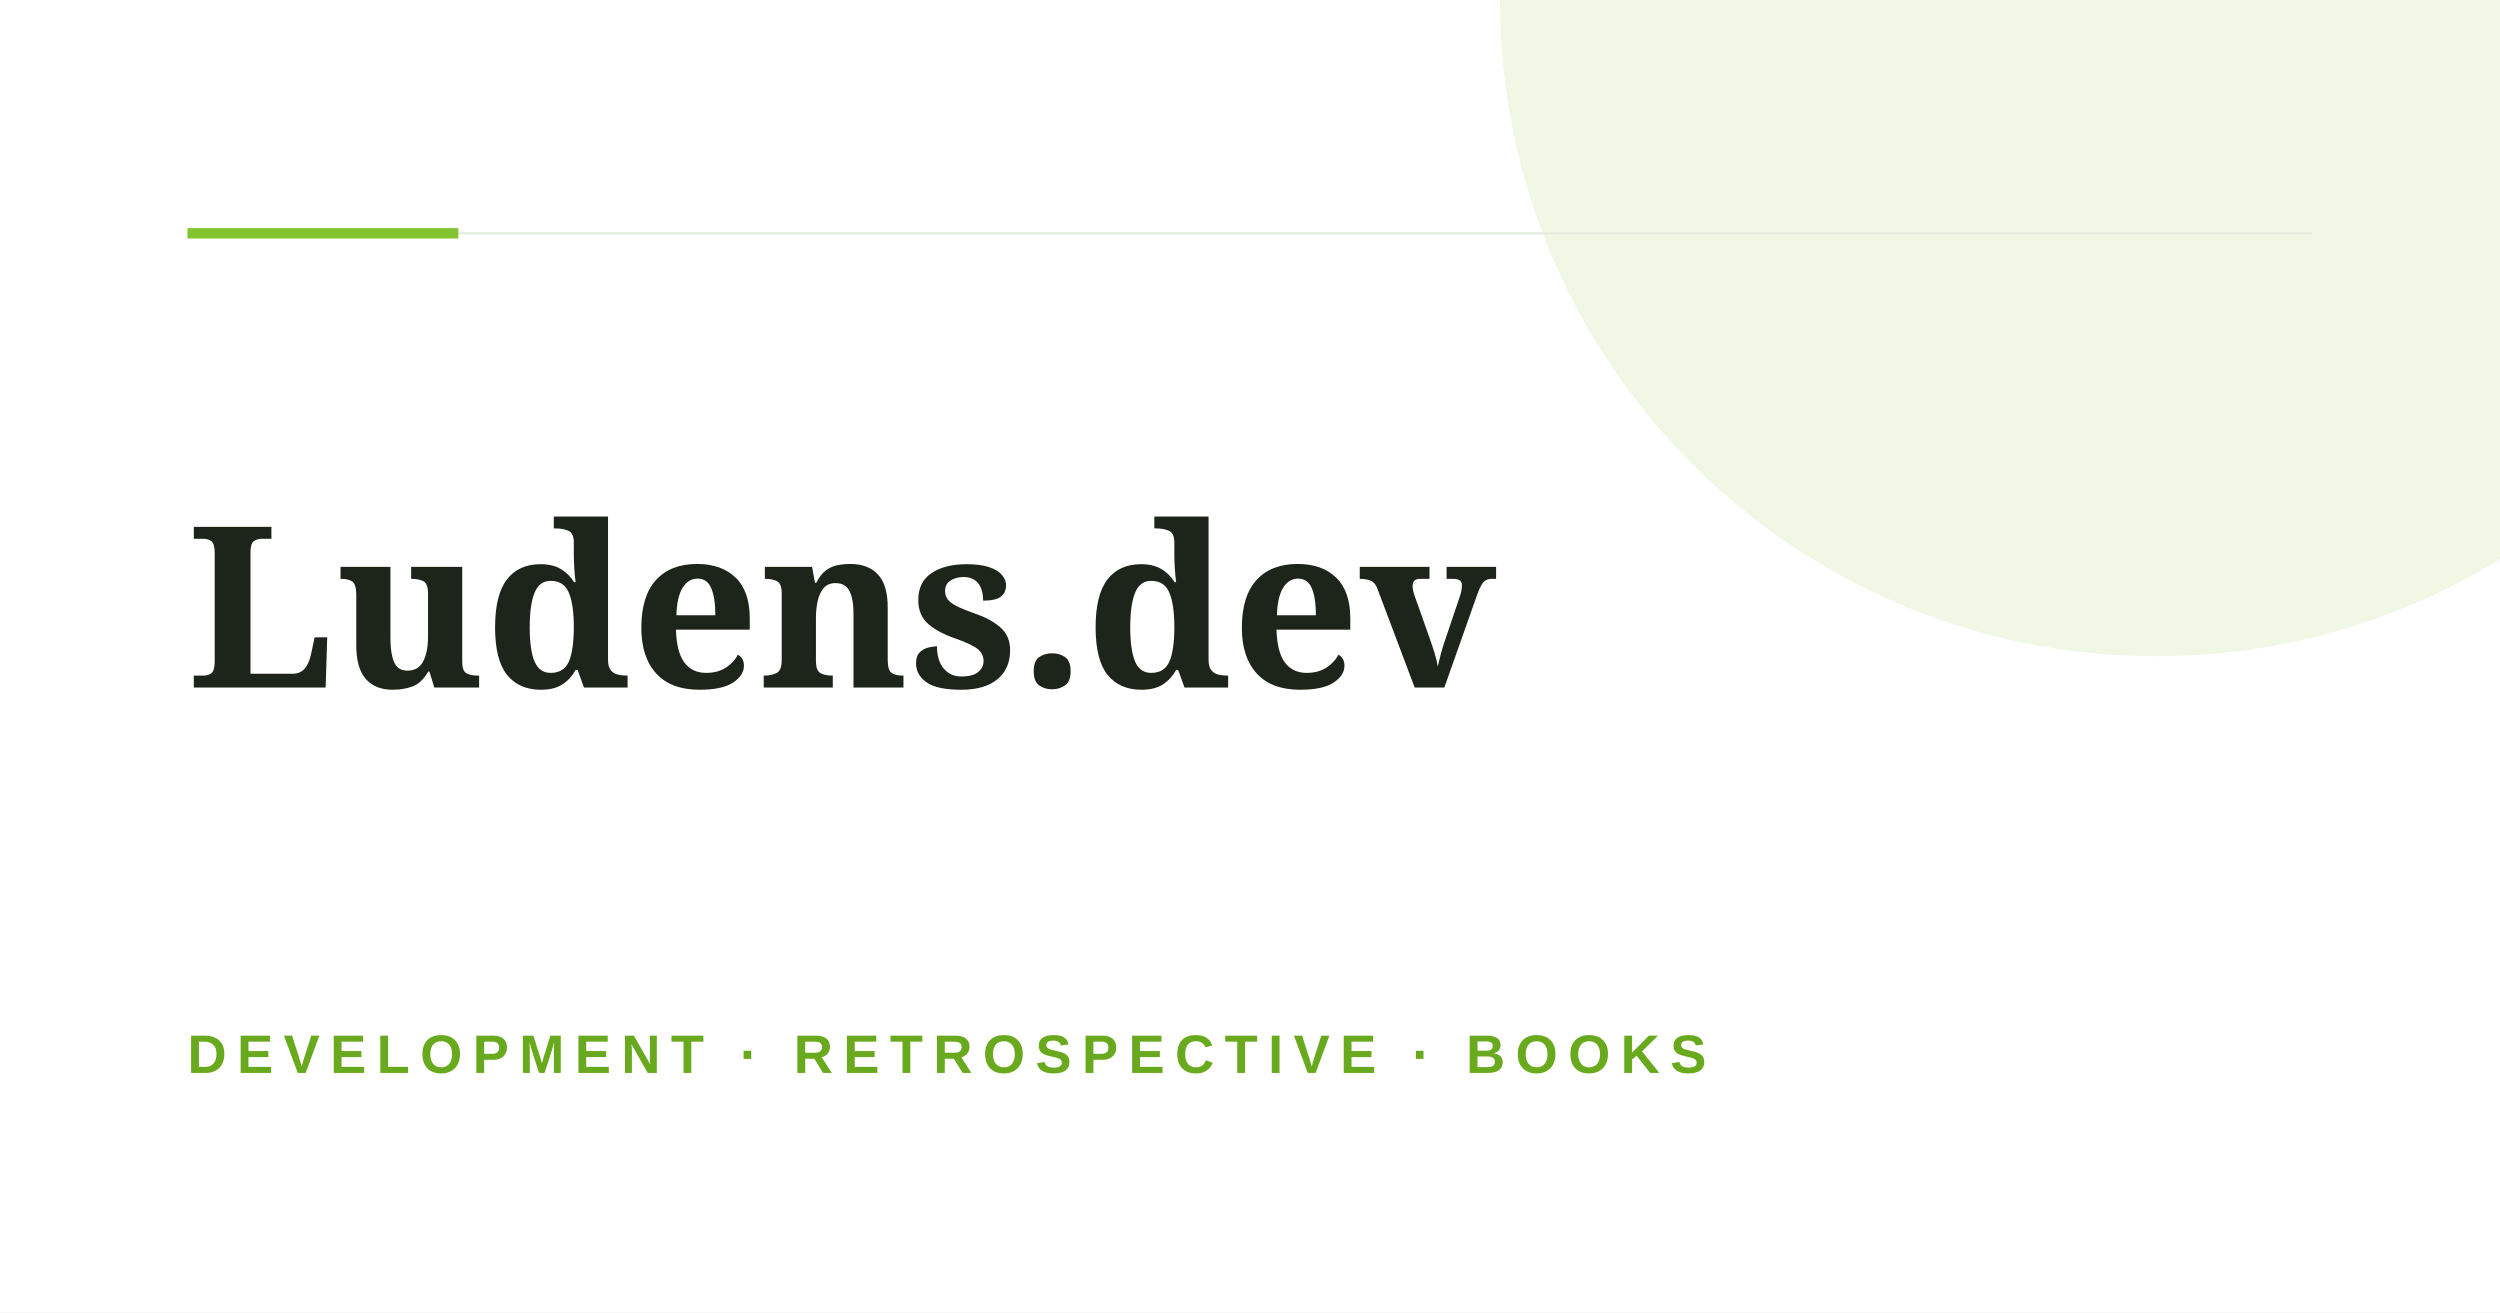
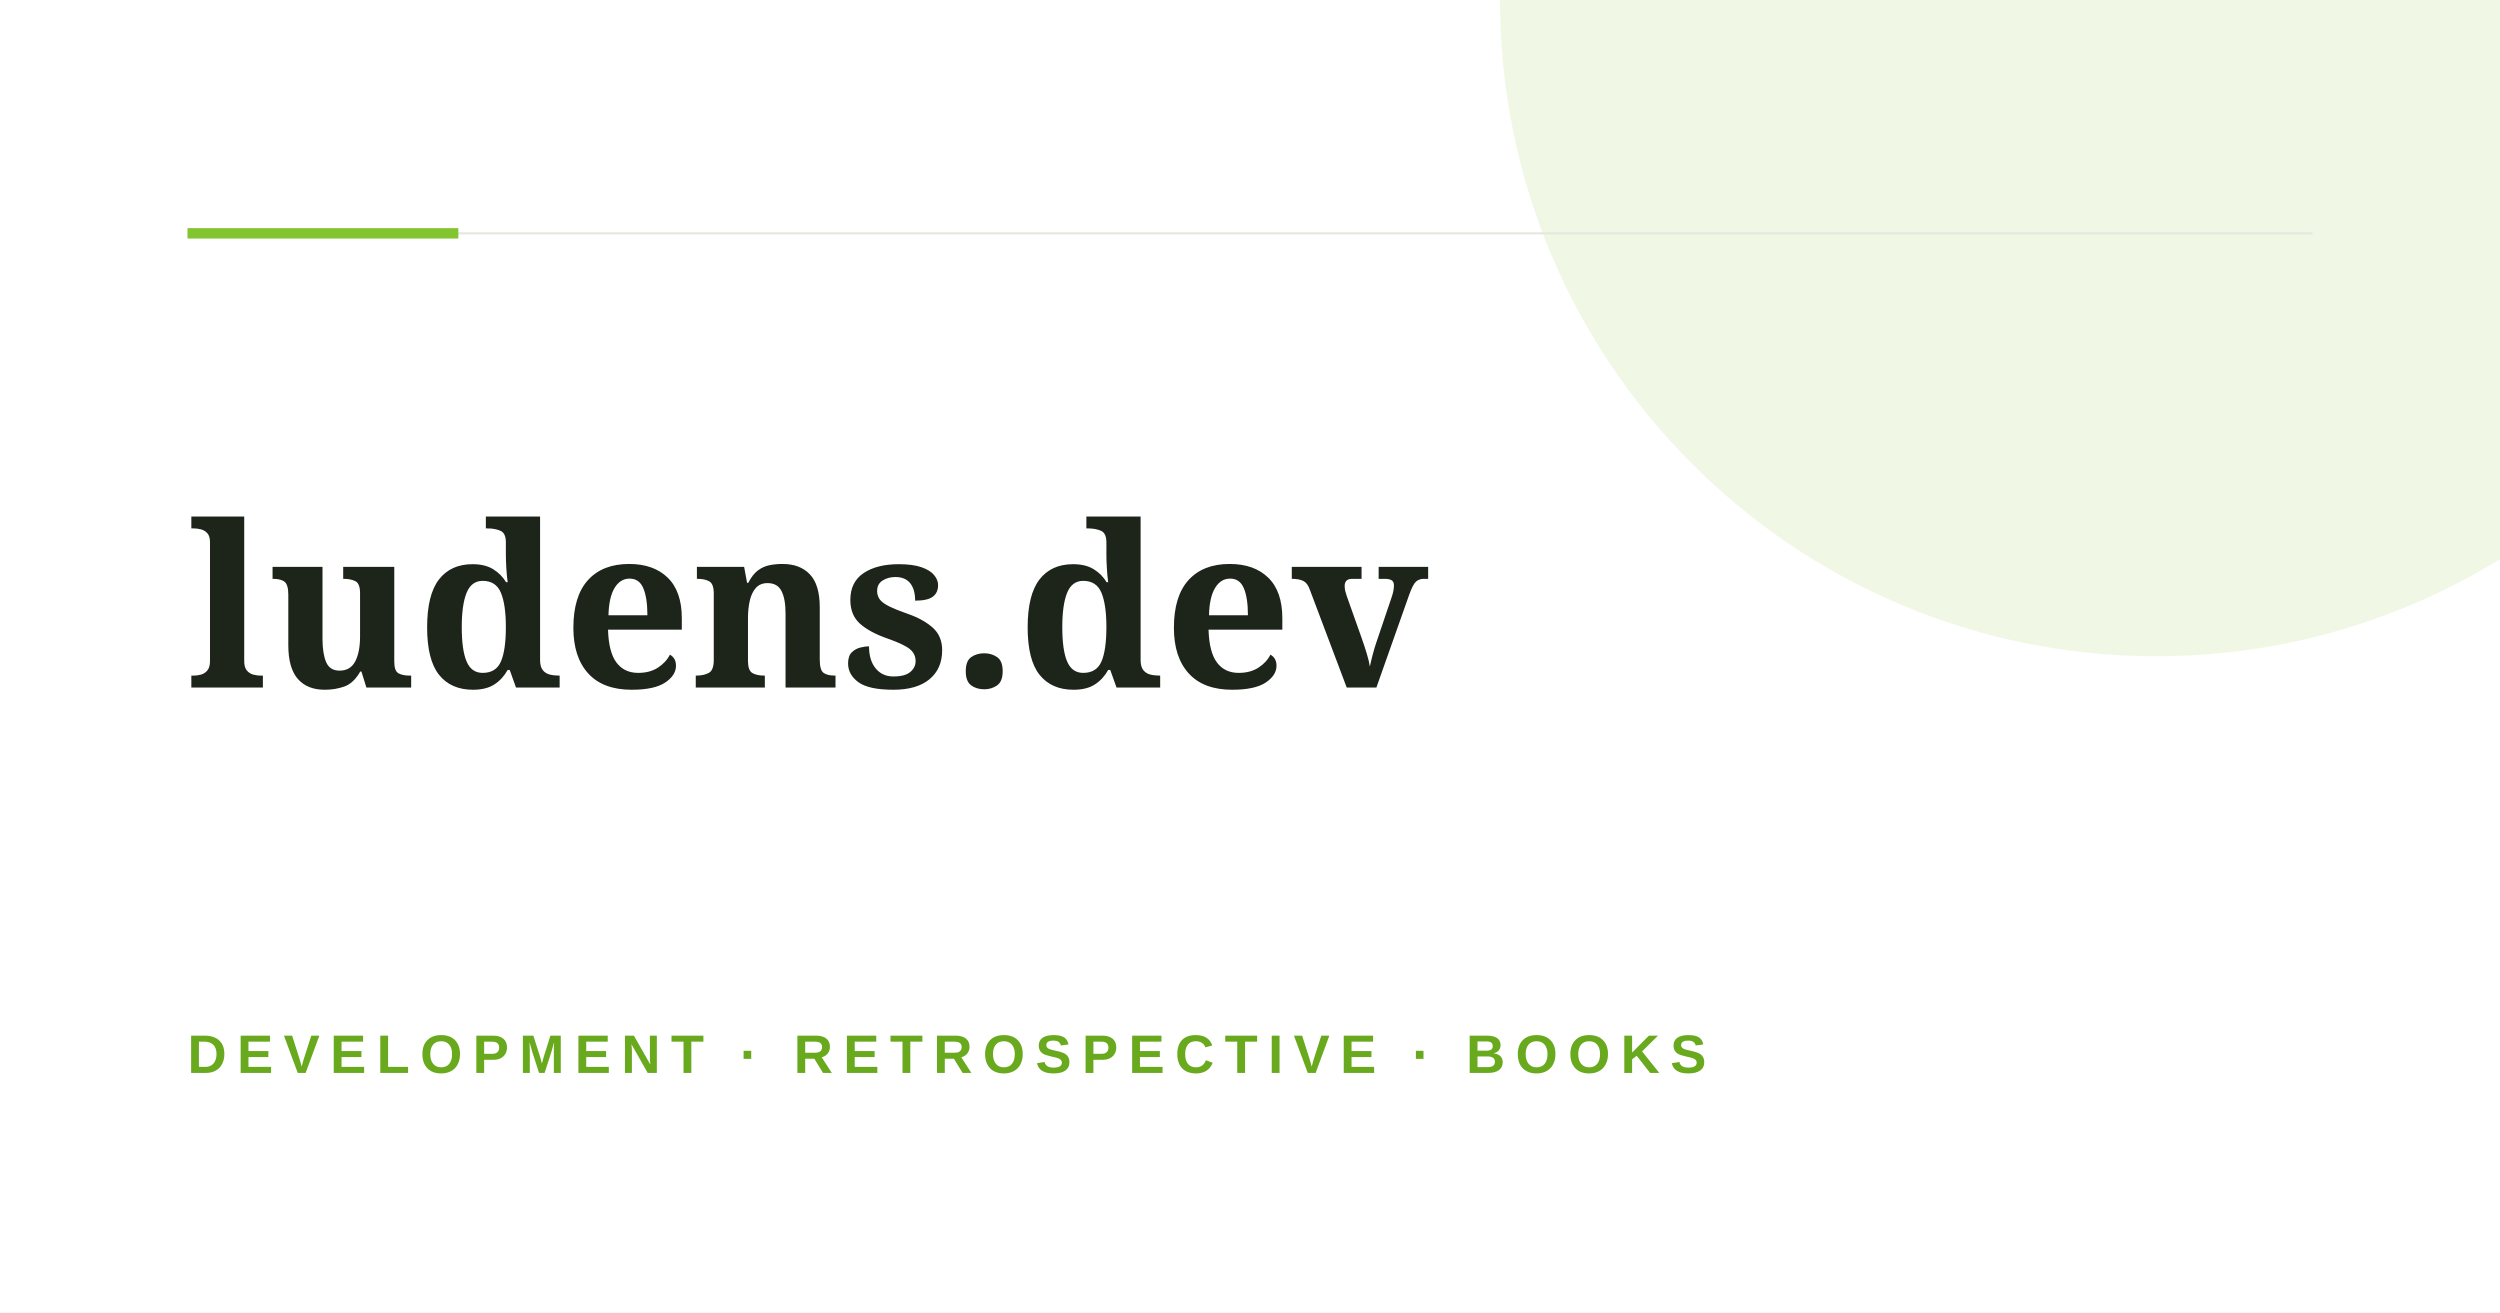
<svg xmlns="http://www.w3.org/2000/svg" width="1200" height="630" viewBox="0 0 1200 630">
  <rect width="1200" height="630" fill="#ffffff" />
  <circle cx="1035" cy="0" r="315" fill="#f0f8e5" />
  <path d="M90 112h1020" stroke="#e3e8df" />
  <path d="M90 112h130" stroke="#83c431" stroke-width="5" />
-   <text x="90" y="330" fill="#1d241a" font-family="Georgia, serif" font-size="108" font-weight="700">Ludens.dev</text>
+   <text x="90" y="330" fill="#1d241a" font-family="Georgia, serif" font-size="108" font-weight="700">ludens.dev</text>
  <text x="90" y="515" fill="#69a91d" font-family="Arial, sans-serif" font-size="26" font-weight="700" letter-spacing="5">DEVELOPMENT · RETROSPECTIVE · BOOKS</text>
</svg>
